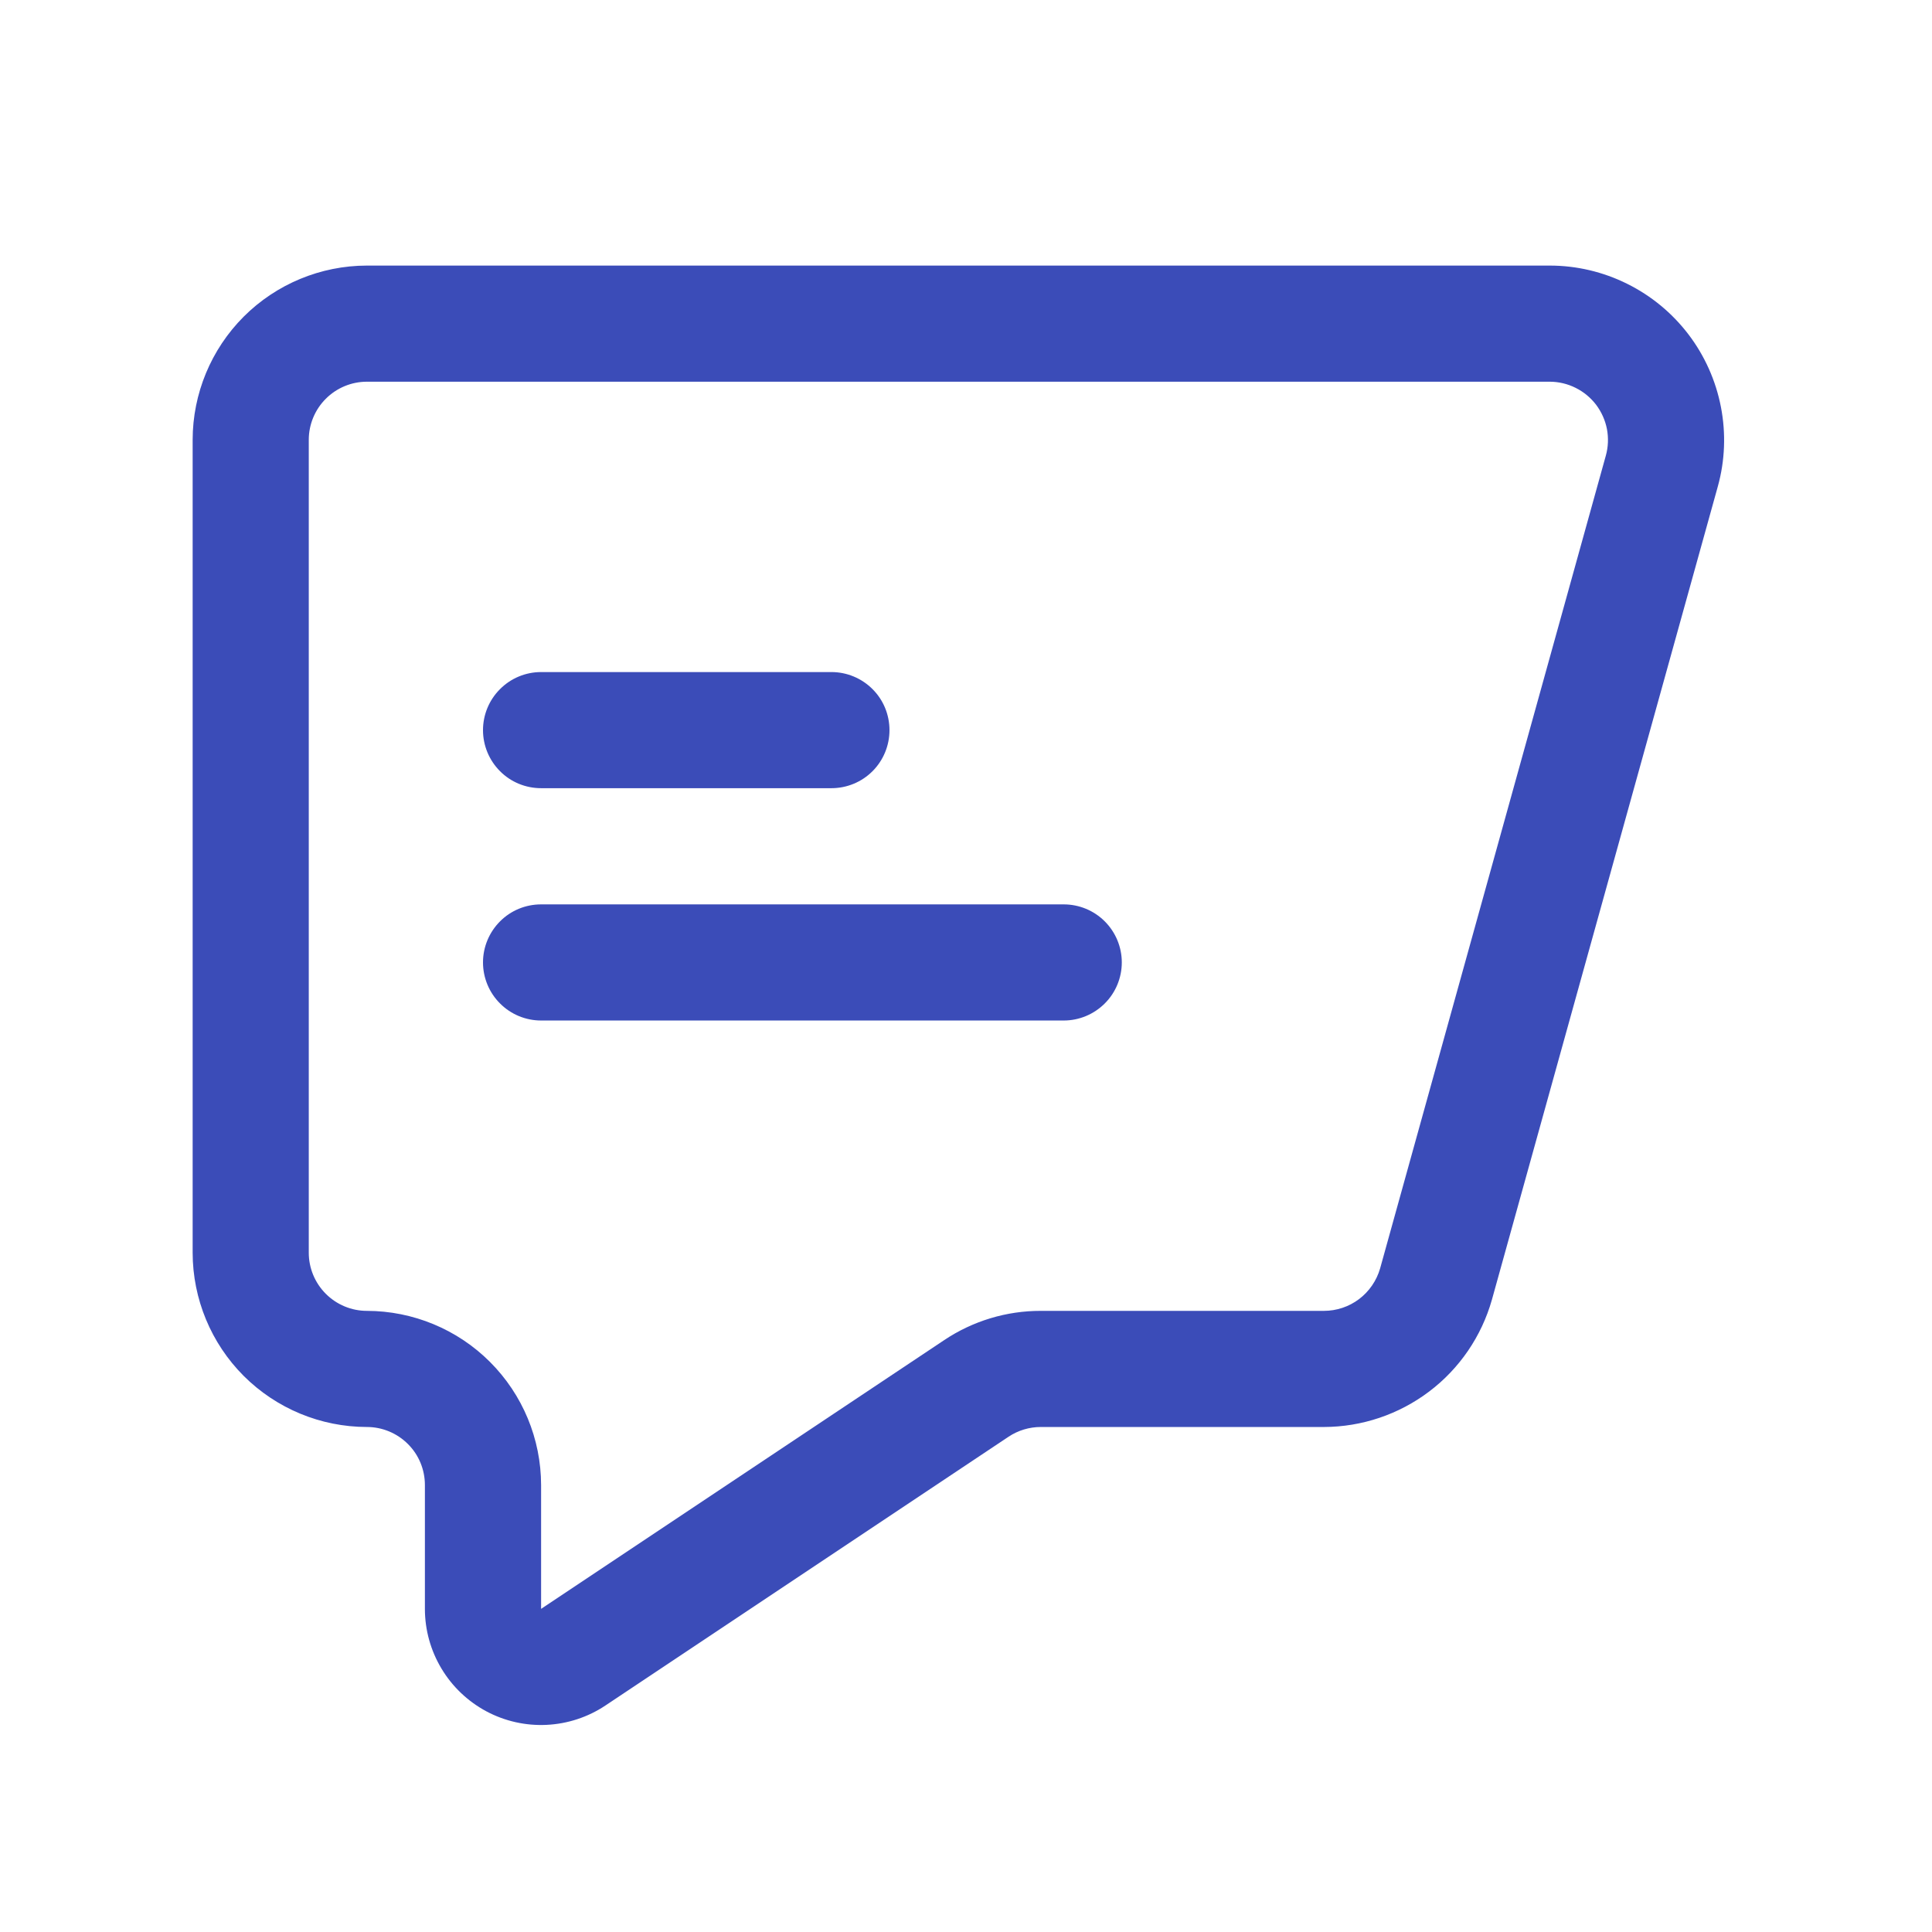
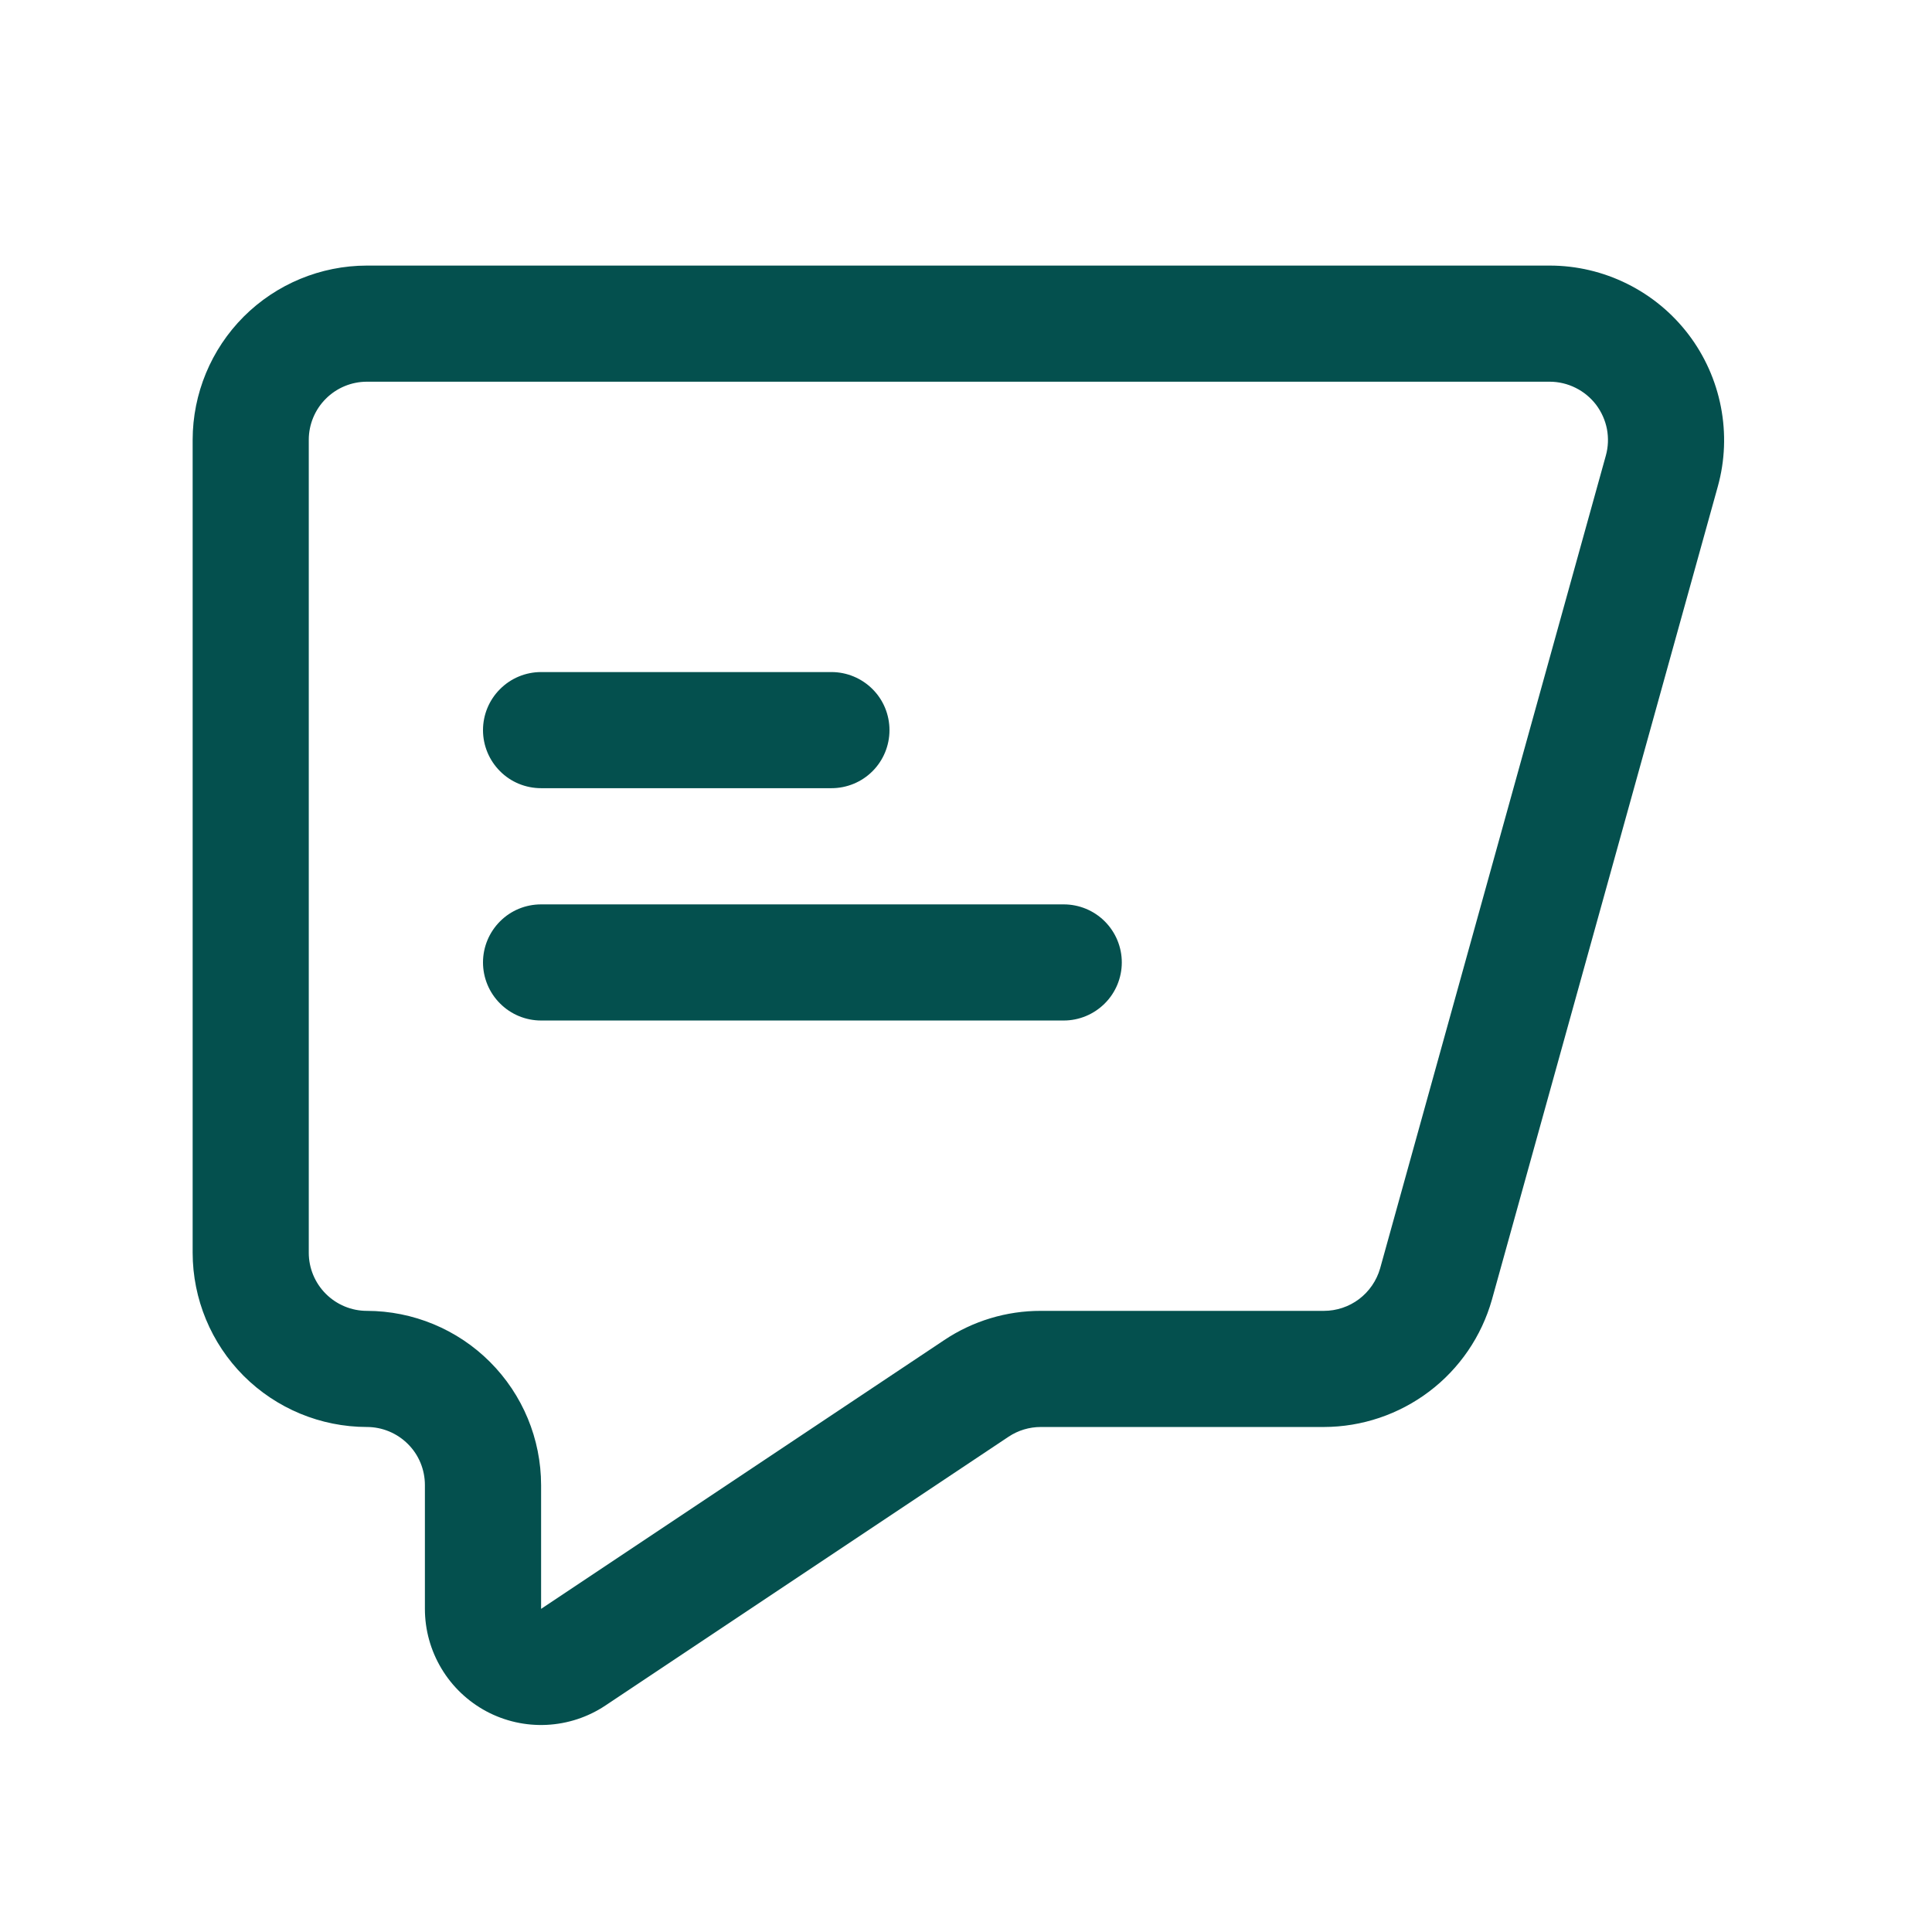
<svg xmlns="http://www.w3.org/2000/svg" width="28" height="28" viewBox="0 0 28 28" fill="none">
-   <path d="M22.46 3.849H5.317C4.647 3.85 4.006 4.116 3.532 4.589C3.059 5.063 2.793 5.704 2.792 6.374V18.156C2.793 18.826 3.059 19.467 3.532 19.941C4.006 20.414 4.647 20.68 5.317 20.681C5.54 20.681 5.754 20.77 5.912 20.928C6.07 21.085 6.158 21.299 6.158 21.523V23.317C6.158 23.622 6.241 23.92 6.398 24.182C6.554 24.443 6.779 24.657 7.047 24.801C7.316 24.945 7.619 25.013 7.923 24.998C8.227 24.983 8.522 24.886 8.775 24.717L14.617 20.822C14.755 20.73 14.918 20.681 15.084 20.681H19.187C19.738 20.68 20.274 20.499 20.714 20.166C21.153 19.834 21.472 19.366 21.622 18.836L24.896 7.05C25 6.675 25.015 6.281 24.941 5.899C24.867 5.516 24.706 5.156 24.471 4.847C24.235 4.537 23.931 4.286 23.582 4.113C23.234 3.94 22.85 3.849 22.46 3.849ZM23.273 6.603L20.001 18.385C19.95 18.561 19.843 18.717 19.696 18.828C19.55 18.938 19.371 18.998 19.187 18.998H15.084C14.586 18.997 14.098 19.145 13.684 19.422L7.842 23.317V21.523C7.841 20.853 7.575 20.212 7.101 19.738C6.628 19.265 5.986 18.999 5.317 18.998C5.094 18.998 4.88 18.909 4.722 18.751C4.564 18.593 4.475 18.379 4.475 18.156V6.374C4.475 6.151 4.564 5.937 4.722 5.779C4.88 5.621 5.094 5.532 5.317 5.532H22.46C22.59 5.532 22.719 5.563 22.835 5.621C22.952 5.679 23.053 5.763 23.132 5.866C23.21 5.97 23.264 6.09 23.289 6.218C23.313 6.346 23.308 6.478 23.273 6.603Z" fill="#3B4CB8" />
-   <path d="M7.842 11.423H12.05C12.273 11.423 12.487 11.335 12.645 11.177C12.803 11.019 12.891 10.805 12.891 10.582C12.891 10.358 12.803 10.144 12.645 9.987C12.487 9.829 12.273 9.74 12.05 9.74H7.842C7.618 9.74 7.404 9.829 7.247 9.987C7.089 10.144 7 10.358 7 10.582C7 10.805 7.089 11.019 7.247 11.177C7.404 11.335 7.618 11.423 7.842 11.423Z" fill="#3B4CB8" />
-   <path d="M15.416 13.107H7.842C7.618 13.107 7.404 13.195 7.247 13.353C7.089 13.511 7 13.725 7 13.948C7 14.171 7.089 14.386 7.247 14.543C7.404 14.701 7.618 14.79 7.842 14.79H15.416C15.639 14.79 15.853 14.701 16.011 14.543C16.169 14.386 16.258 14.171 16.258 13.948C16.258 13.725 16.169 13.511 16.011 13.353C15.853 13.195 15.639 13.107 15.416 13.107Z" fill="#3B4CB8" />
+   <path d="M22.46 3.849H5.317C4.647 3.85 4.006 4.116 3.532 4.589C3.059 5.063 2.793 5.704 2.792 6.374V18.156C2.793 18.826 3.059 19.467 3.532 19.941C4.006 20.414 4.647 20.68 5.317 20.681C5.54 20.681 5.754 20.77 5.912 20.928C6.07 21.085 6.158 21.299 6.158 21.523V23.317C6.158 23.622 6.241 23.92 6.398 24.182C6.554 24.443 6.779 24.657 7.047 24.801C7.316 24.945 7.619 25.013 7.923 24.998C8.227 24.983 8.522 24.886 8.775 24.717L14.617 20.822C14.755 20.73 14.918 20.681 15.084 20.681H19.187C19.738 20.68 20.274 20.499 20.714 20.166C21.153 19.834 21.472 19.366 21.622 18.836L24.896 7.05C25 6.675 25.015 6.281 24.941 5.899C24.867 5.516 24.706 5.156 24.471 4.847C24.235 4.537 23.931 4.286 23.582 4.113C23.234 3.94 22.85 3.849 22.46 3.849ZM23.273 6.603L20.001 18.385C19.95 18.561 19.843 18.717 19.696 18.828C19.55 18.938 19.371 18.998 19.187 18.998H15.084C14.586 18.997 14.098 19.145 13.684 19.422L7.842 23.317V21.523C7.841 20.853 7.575 20.212 7.101 19.738C6.628 19.265 5.986 18.999 5.317 18.998C5.094 18.998 4.88 18.909 4.722 18.751C4.564 18.593 4.475 18.379 4.475 18.156V6.374C4.475 6.151 4.564 5.937 4.722 5.779C4.88 5.621 5.094 5.532 5.317 5.532H22.46C22.59 5.532 22.719 5.563 22.835 5.621C22.952 5.679 23.053 5.763 23.132 5.866C23.21 5.97 23.264 6.09 23.289 6.218C23.313 6.346 23.308 6.478 23.273 6.603Z" fill="#04504e" />
+   <path d="M7.842 11.423H12.05C12.273 11.423 12.487 11.335 12.645 11.177C12.803 11.019 12.891 10.805 12.891 10.582C12.891 10.358 12.803 10.144 12.645 9.987C12.487 9.829 12.273 9.74 12.05 9.74H7.842C7.618 9.74 7.404 9.829 7.247 9.987C7.089 10.144 7 10.358 7 10.582C7 10.805 7.089 11.019 7.247 11.177C7.404 11.335 7.618 11.423 7.842 11.423Z" fill="#04504e" />
+   <path d="M15.416 13.107H7.842C7.618 13.107 7.404 13.195 7.247 13.353C7.089 13.511 7 13.725 7 13.948C7 14.171 7.089 14.386 7.247 14.543C7.404 14.701 7.618 14.79 7.842 14.79H15.416C15.639 14.79 15.853 14.701 16.011 14.543C16.169 14.386 16.258 14.171 16.258 13.948C16.258 13.725 16.169 13.511 16.011 13.353C15.853 13.195 15.639 13.107 15.416 13.107Z" fill="#04504e" />
</svg>
